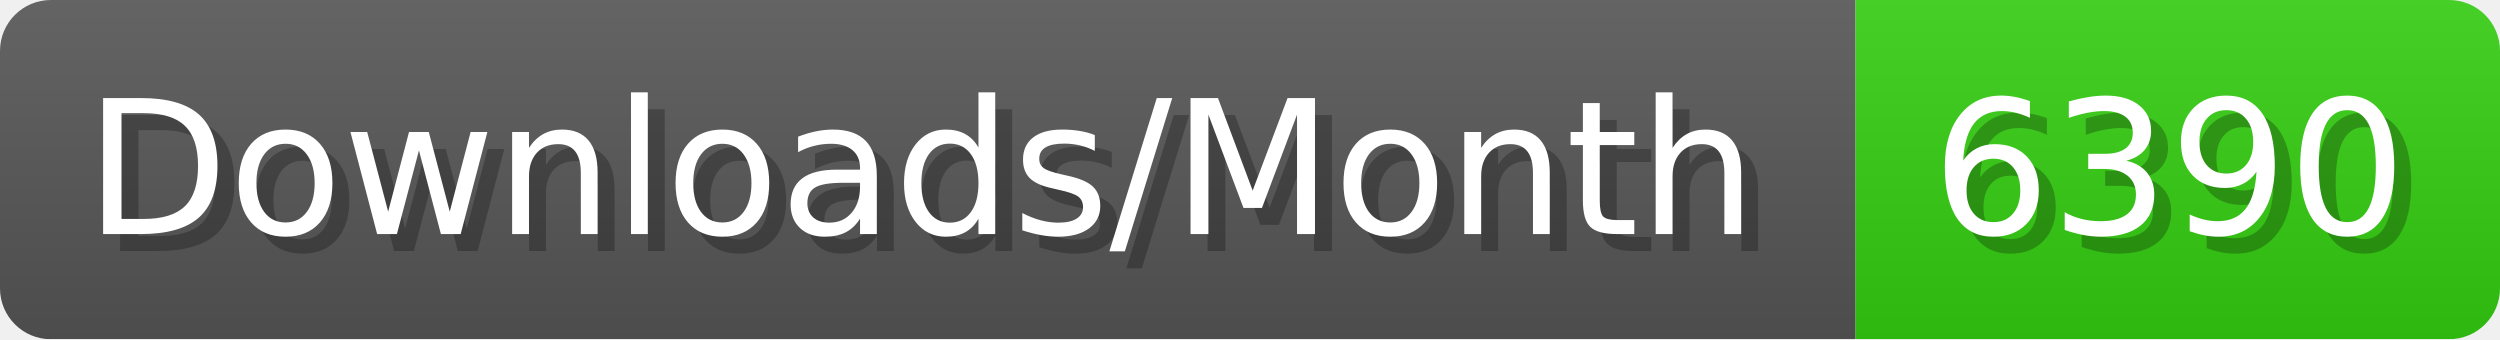
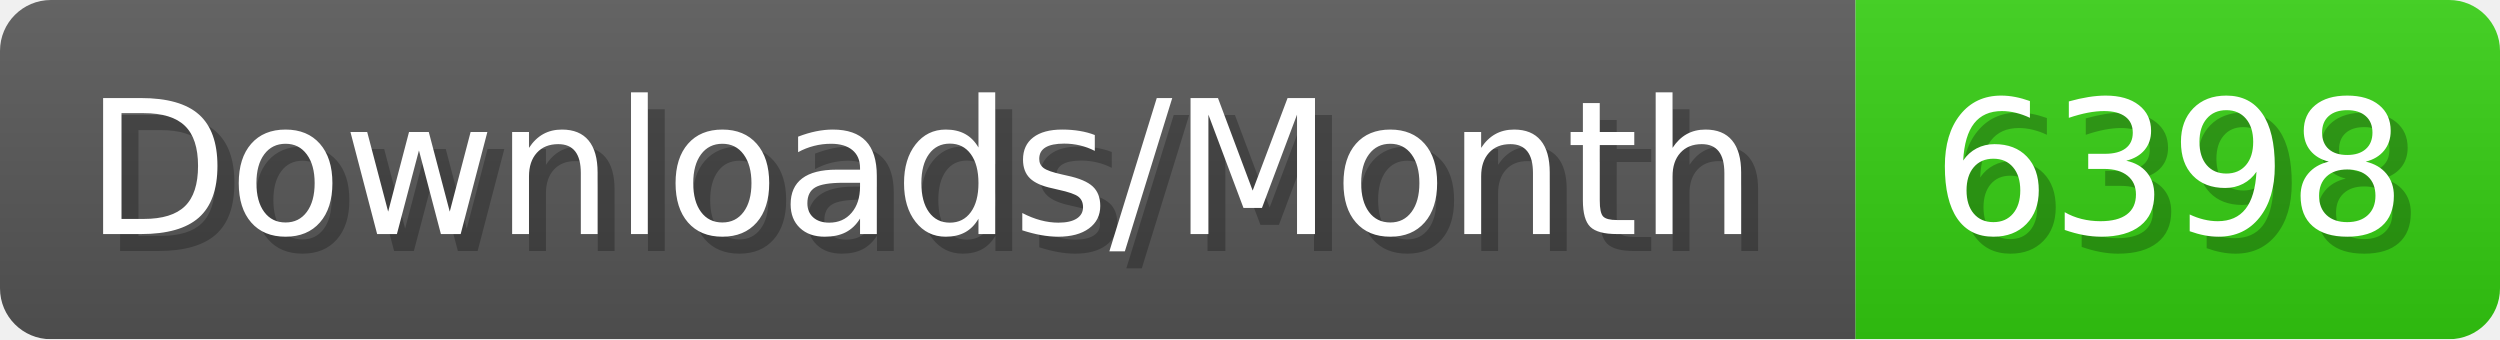
- <svg xmlns="http://www.w3.org/2000/svg" width="147.4" height="20" viewBox="0 0 1474 200" role="img" aria-label="Downloads/Month: 6390">
+ <svg xmlns="http://www.w3.org/2000/svg" width="147.4" height="20" viewBox="0 0 1474 200" role="img" aria-label="Downloads/Month: 6398">
  <linearGradient id="YlXUI" x2="0" y2="100%">
    <stop offset="0" stop-opacity=".1" stop-color="#EEE" />
    <stop offset="1" stop-opacity=".1" />
  </linearGradient>
  <mask id="JHhop">
    <rect width="1474" height="200" rx="30" fill="#FFF" />
  </mask>
  <g mask="url(#JHhop)">
    <rect width="1094" height="200" fill="#555" />
    <rect width="380" height="200" fill="#3C1" x="1094" />
    <rect width="1474" height="200" fill="url(#YlXUI)" />
  </g>
  <g aria-hidden="true" fill="#fff" text-anchor="start" font-family="Verdana,DejaVu Sans,sans-serif" font-size="110">
    <text x="60" y="148" textLength="994" fill="#000" opacity="0.25">Downloads/Month</text>
    <text x="50" y="138" textLength="994">Downloads/Month</text>
-     <text x="1149" y="148" textLength="280" fill="#000" opacity="0.25">6390</text>
-     <text x="1139" y="138" textLength="280">6390</text>
+     <text x="1149" y="148" textLength="280" fill="#000" opacity="0.25">6398</text>
+     <text x="1139" y="138" textLength="280">6398</text>
  </g>
</svg>
